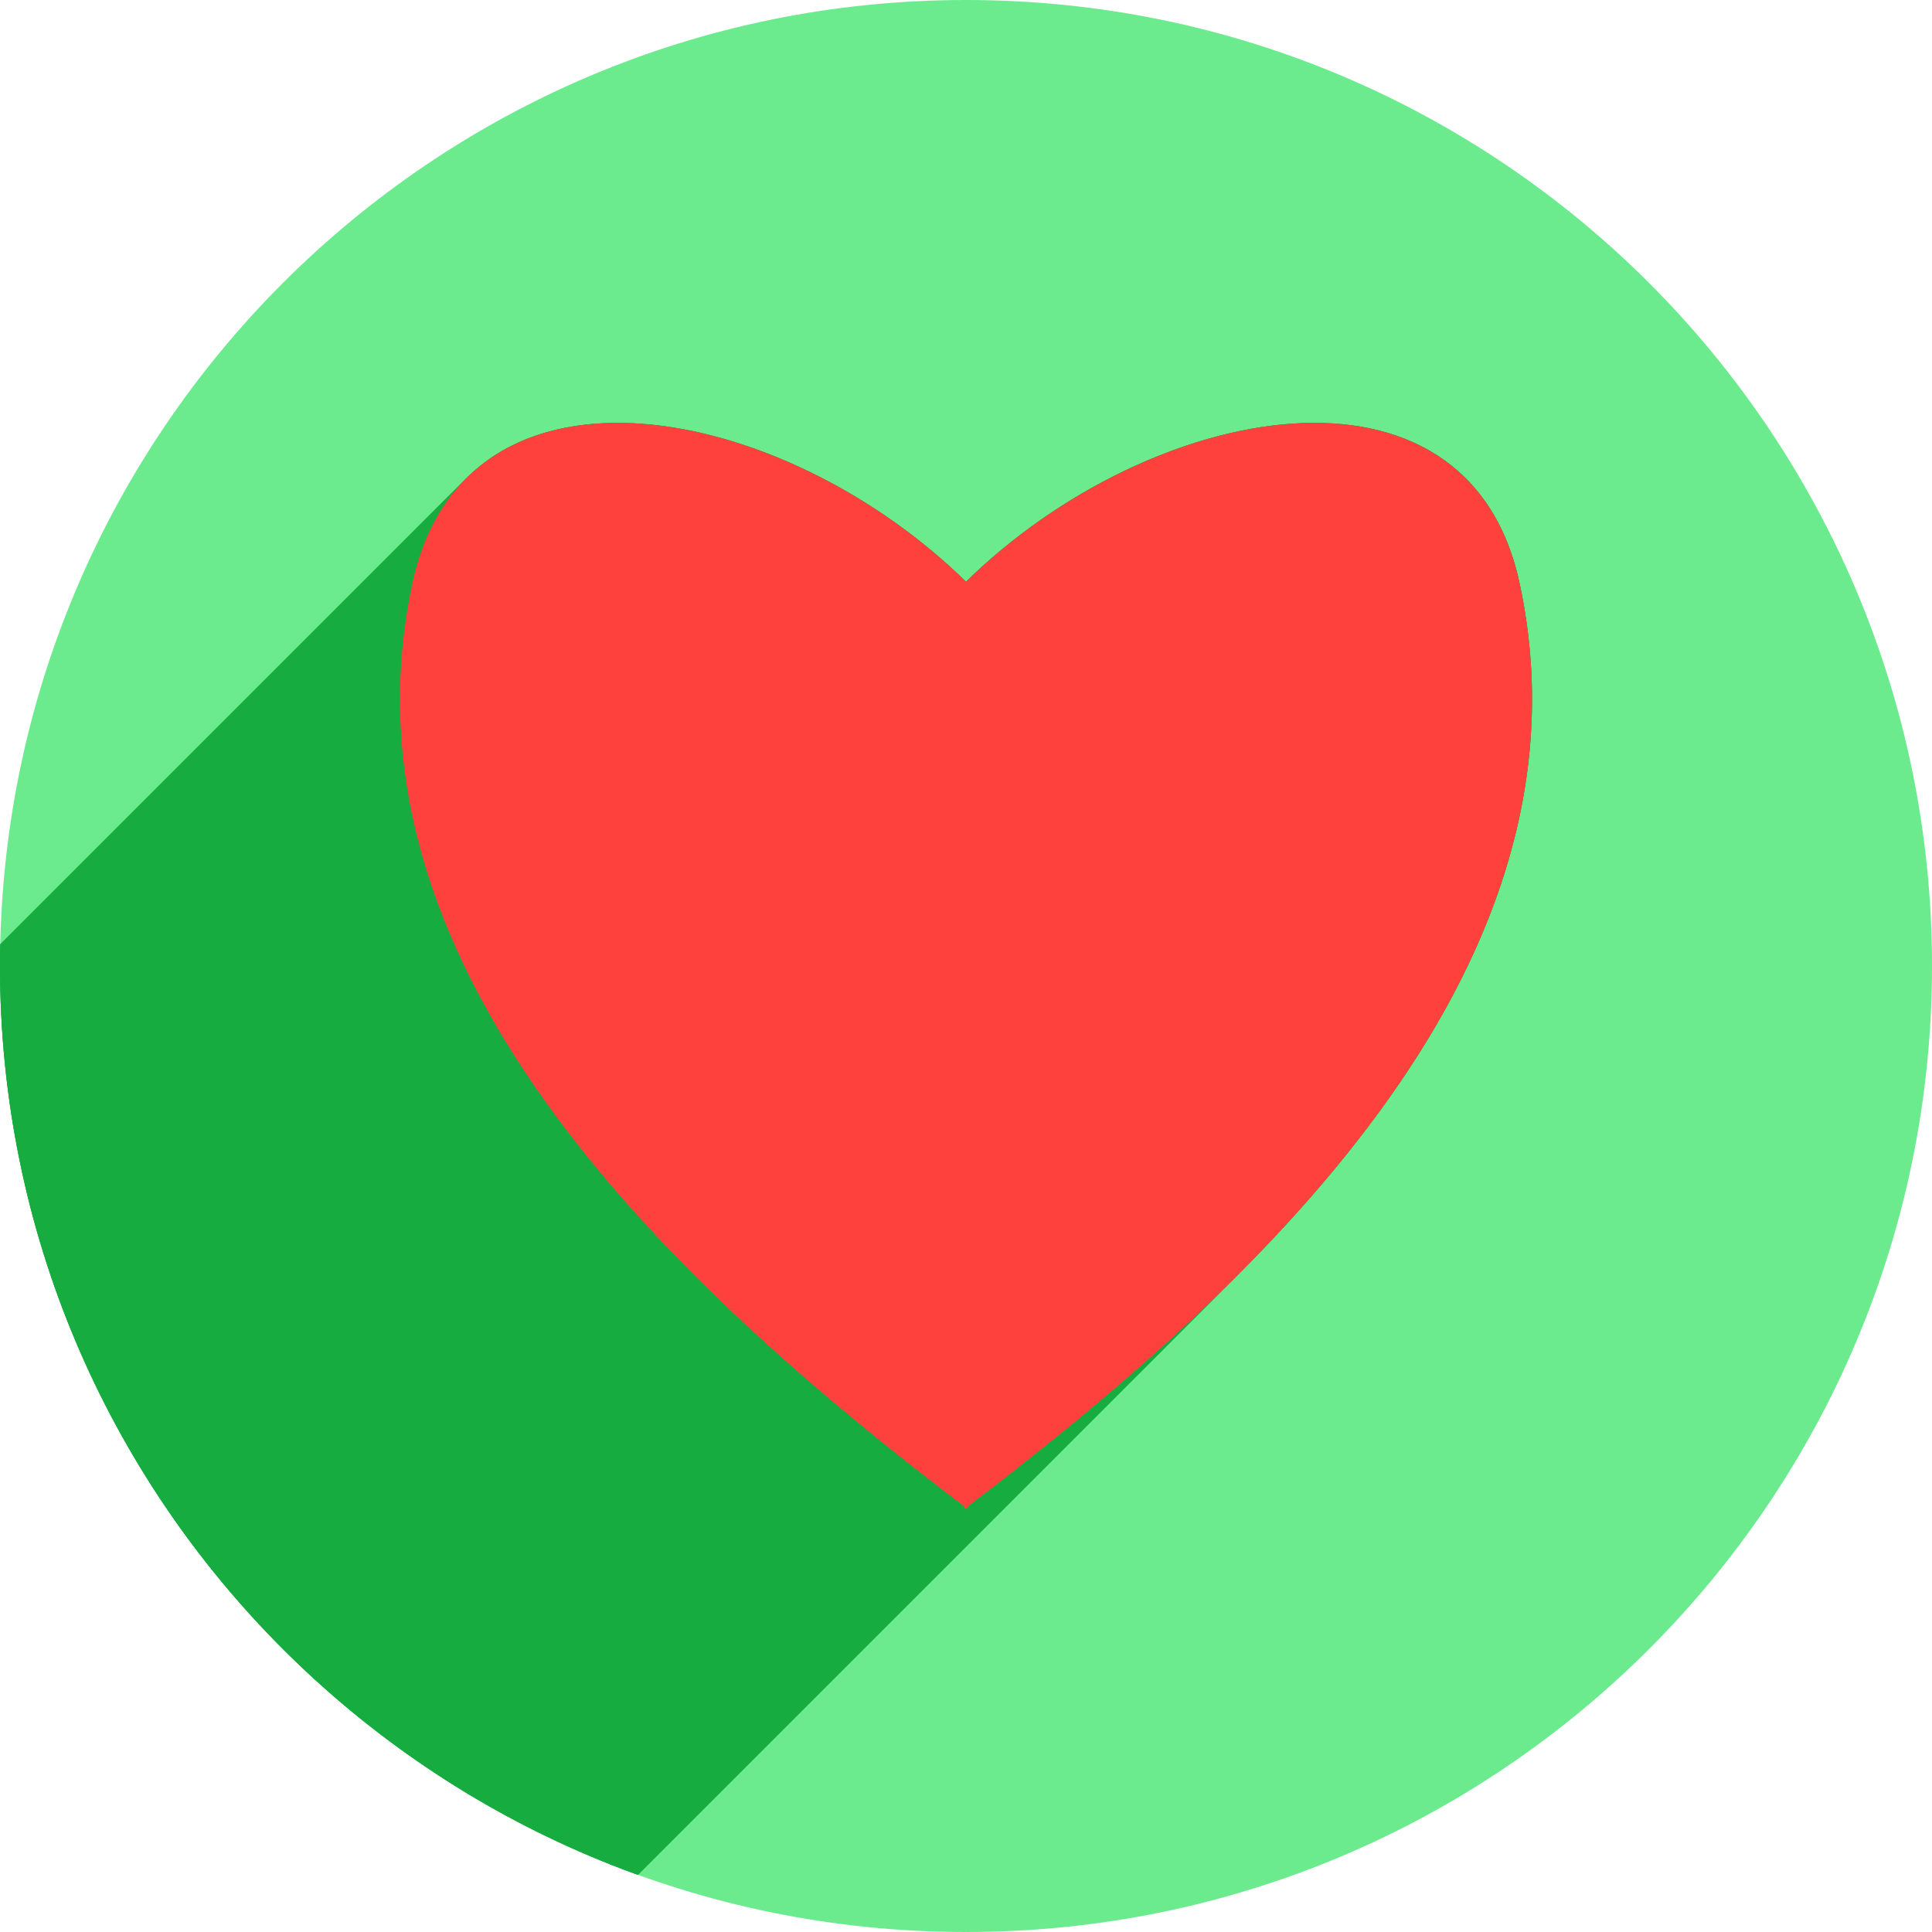
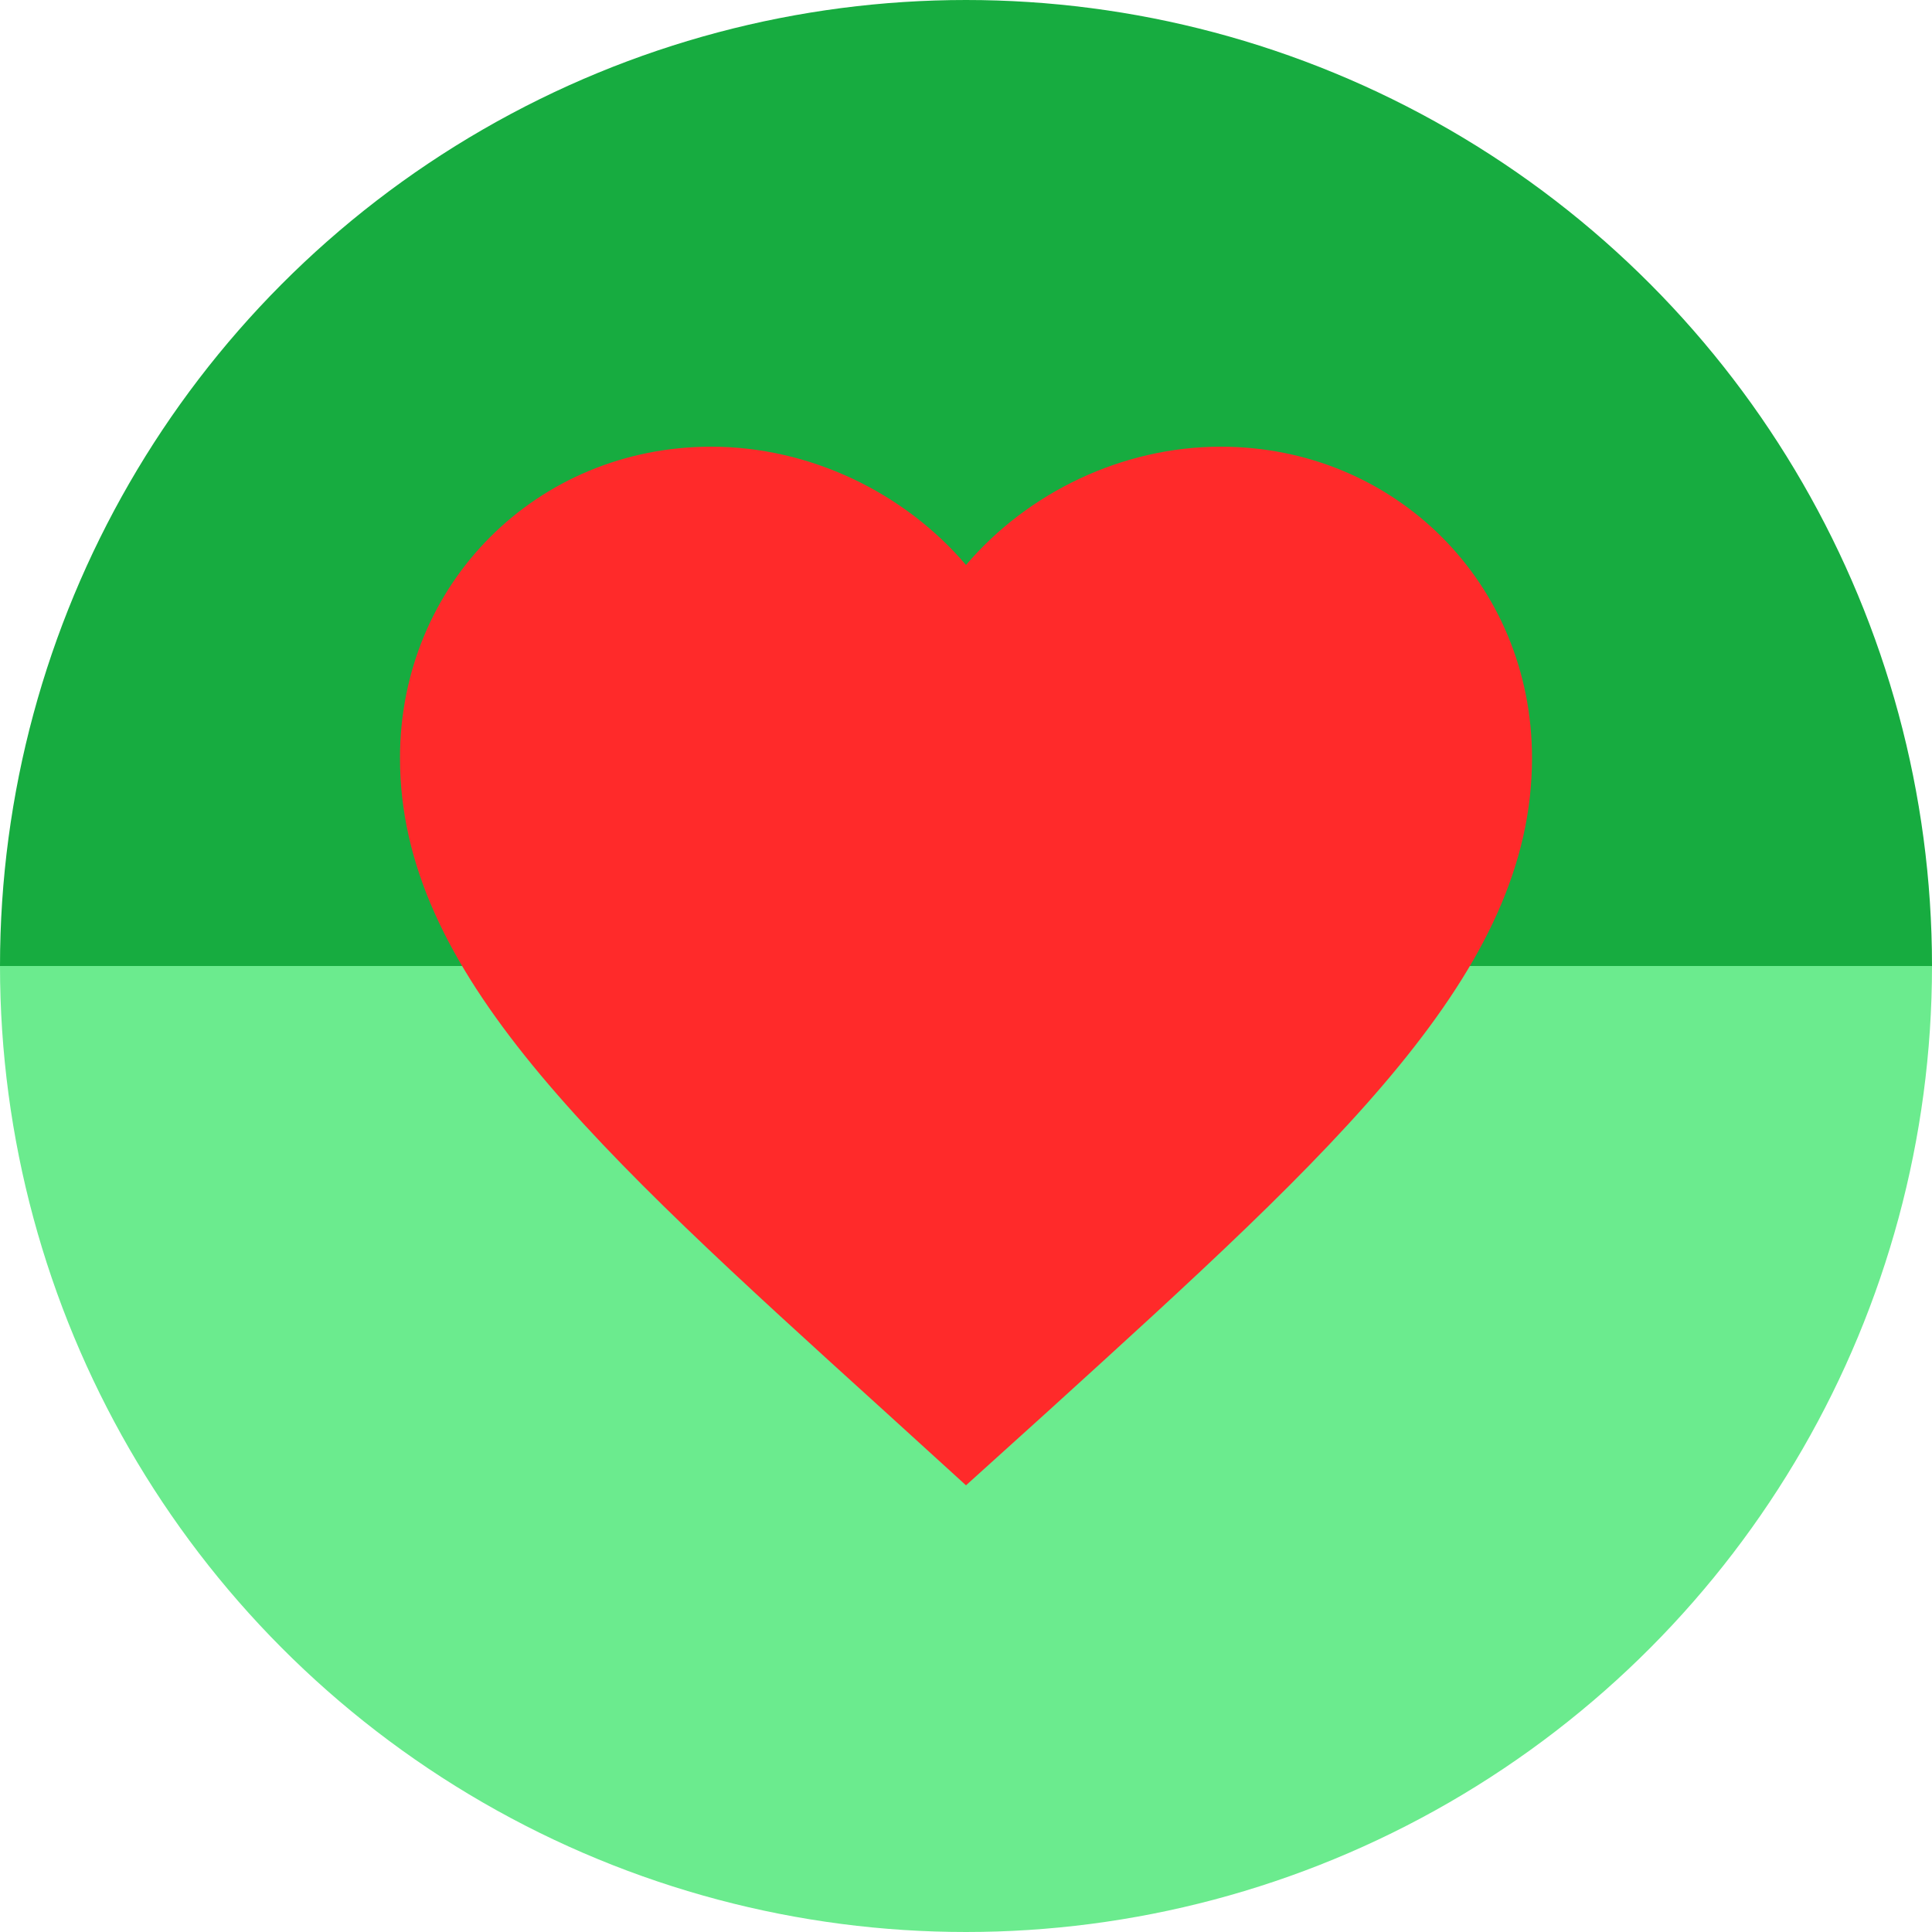
<svg xmlns="http://www.w3.org/2000/svg" version="1.1" id="svg2" viewBox="0 0 256 256" height="256" width="256">
  <defs id="defs4">
    <clipPath clipPathUnits="userSpaceOnUse" id="clipPath4241">
      <circle style="fill:#01a3d2;fill-opacity:1;stroke:none;stroke-width:20;stroke-miterlimit:4;stroke-dasharray:none;stroke-opacity:1" id="circle4243" cx="128" cy="924.362" r="128" />
    </clipPath>
    <clipPath clipPathUnits="userSpaceOnUse" id="clipPath4979">
      <circle r="112.974" cy="916.506" cx="122.078" id="circle4981" style="opacity:1;fill:#d1d1d1;fill-opacity:1;stroke:none;stroke-width:5.8;stroke-miterlimit:4;stroke-dasharray:none;stroke-opacity:1" />
    </clipPath>
    <clipPath clipPathUnits="userSpaceOnUse" id="clipPath4150">
      <circle r="97.146" cy="917.16" cx="121.794" id="circle4152" style="opacity:1;fill:#7de05d;fill-opacity:1;stroke:none;stroke-width:5.8;stroke-miterlimit:4;stroke-dasharray:none;stroke-opacity:1" />
    </clipPath>
    <clipPath id="clipPath4843" clipPathUnits="userSpaceOnUse">
      <circle r="109.78" cy="921.96" cx="134.434" id="circle4845" style="opacity:1;fill:#7de05d;fill-opacity:1;stroke:none;stroke-width:5.8;stroke-miterlimit:4;stroke-dasharray:none;stroke-opacity:1" />
    </clipPath>
    <clipPath clipPathUnits="userSpaceOnUse" id="clipPath4300">
      <circle r="128" cy="924.362" cx="128" id="circle4302" style="opacity:1;fill:#ff2a25;fill-opacity:1;stroke:none;stroke-width:5.8;stroke-miterlimit:4;stroke-dasharray:none;stroke-opacity:1" />
    </clipPath>
    <clipPath id="clipPath4253" clipPathUnits="userSpaceOnUse">
      <ellipse ry="151.517" rx="108.133" cy="1094.19" cx="108.133" id="circle4255" style="opacity:1;fill:#ff2a25;fill-opacity:1;stroke:none;stroke-width:5.8;stroke-miterlimit:4;stroke-dasharray:none;stroke-opacity:1" />
    </clipPath>
    <clipPath clipPathUnits="userSpaceOnUse" id="clipPath4286">
      <circle r="104.355" cy="918.69" cx="125.193" id="circle4288" style="opacity:1;fill:#6beb8e;fill-opacity:1;stroke:none;stroke-width:5.8;stroke-miterlimit:4;stroke-dasharray:none;stroke-opacity:1" />
    </clipPath>
  </defs>
  <g id="layer1" transform="translate(0,-796.3622)">
-     <circle style="opacity:1;fill:#6beb8e;fill-opacity:1;stroke:none;stroke-width:5.8;stroke-miterlimit:4;stroke-dasharray:none;stroke-opacity:1" id="path4138" cx="128" cy="924.362" r="128" />
+     <path style="opacity:1;fill:#17ac40;fill-opacity:1;stroke:none;stroke-width:5.8;stroke-miterlimit:4;stroke-dasharray:none;stroke-opacity:1" id="path1552" d="m 256,-924.362 a 128,128 0 0 1 -64,110.851 128,128 0 0 1 -128,0 A 128,128 0 0 1 0,-924.362 h 128 z" transform="scale(1,-1)" />
+     <path style="opacity:1;fill:#6beb8e;fill-opacity:1;stroke:none;stroke-width:5.8;stroke-miterlimit:4;stroke-dasharray:none;stroke-opacity:1" id="path4138" d="m 256,924.362 a 128,128 0 0 1 -64,110.851 128,128 0 0 1 -128,0 A 128,128 0 0 1 0,924.362 h 128 z" />
    <g id="g4516" transform="matrix(-1.16597,0,0,-1.16597,284.7457,1999.341)" />
-     <text xml:space="preserve" style="font-style:normal;font-weight:normal;font-size:40px;line-height:125%;font-family:sans-serif;letter-spacing:0px;word-spacing:0px;fill:#000000;fill-opacity:1;stroke:none;stroke-width:1px;stroke-linecap:butt;stroke-linejoin:miter;stroke-opacity:1" x="290" y="892.362" id="text4157">
-       <tspan id="tspan4159" x="290" y="892.362" />
+     <text xml:space="preserve" style="font-style:normal;font-weight:normal;line-height:0%;font-family:sans-serif;letter-spacing:0px;word-spacing:0px;fill:#000000;fill-opacity:1;stroke:none;stroke-width:1px;stroke-linecap:butt;stroke-linejoin:miter;stroke-opacity:1" x="290" y="892.362" id="text4157">
+       <tspan id="tspan4159" x="290" y="892.362" style="font-size:40px;line-height:1.25"> </tspan>
    </text>
-     <g transform="matrix(1.226586,0,0,1.226586,-25.5599,-202.4897)" id="g4182" clip-path="url(#clipPath4286)" style="fill:#17ac40;fill-opacity:1">
-       <g id="g4216" transform="matrix(0.8152711,0,0,0.8152711,20.83825,814.3351)" style="fill:#17ac40;fill-opacity:1">
-         <g id="g4218" style="fill:#17ac40;fill-opacity:1;fill-rule:evenodd;stroke:none;stroke-width:1px;stroke-linecap:butt;stroke-linejoin:miter;stroke-opacity:1">
-           <path id="path4220" d="M82.141 56.035C74.106 55.976 66.913 58.245 61.767 63.391L-150.365 275.523C-145.219 270.377 -138.026 268.108 -129.991 268.167Z" style="fill:#17ac40;fill-opacity:1" />
-           <path id="path4222" d="M61.767 63.391C58.406 66.752 55.918 71.341 54.641 77.309L-157.491 289.441C-156.214 283.473 -153.726 278.884 -150.365 275.523Z" style="fill:#17ac40;fill-opacity:1" />
-           <path id="path4224" d="M54.641 77.309C44.012 126.958 86.926 168.62 127.764 199.602L-84.368 411.734C-125.206 380.752 -168.12 339.09 -157.491 289.441Z" style="fill:#17ac40;fill-opacity:1" />
-           <path id="path4226" d="M127.764 199.602L127.764 199.967L-84.368 412.099L-84.368 411.734Z" style="fill:#17ac40;fill-opacity:1" />
-           <path id="path4228" d="M127.764 199.967C127.842 199.907 127.921 199.845 128.0 199.785L-84.132 411.917C-84.211 411.977 -84.29 412.039 -84.368 412.099Z" style="fill:#17ac40;fill-opacity:1" />
-           <path id="path4230" d="M128.0 199.785C128.079 199.845 128.158 199.907 128.236 199.967L-83.896 412.099C-83.974 412.039 -84.054 411.977 -84.132 411.917Z" style="fill:#17ac40;fill-opacity:1" />
-           <path id="path4232" d="M128.236 199.967L128.236 199.602L-83.896 411.734L-83.896 412.099Z" style="fill:#17ac40;fill-opacity:1" />
-           <path id="path4234" d="M128.236 199.602C140.429 190.351 152.808 180.149 163.891 169.066L-48.241 381.198C-59.324 392.281 -71.703 402.483 -83.896 411.734Z" style="fill:#17ac40;fill-opacity:1" />
-           <path id="path4236" d="M163.891 169.066C189.927 143.029 208.815 112.134 201.359 77.309L-10.773 289.441C-3.317 324.266 -22.205 355.161 -48.241 381.198Z" style="fill:#17ac40;fill-opacity:1" />
-           <path id="path4238" d="M201.359 77.309C194.483 45.188 152.565 53.031 128.0 77.084L-84.132 289.216C-59.567 265.163 -17.649 257.32 -10.773 289.441Z" style="fill:#17ac40;fill-opacity:1" />
-           <path id="path4240" d="M128.0 77.084C114.986 64.342 97.106 56.146 82.141 56.035L-129.991 268.167C-115.026 268.278 -97.146 276.474 -84.132 289.216Z" style="fill:#17ac40;fill-opacity:1" />
-         </g>
-         <path id="path4178" transform="" d="M 82.141 56.035 C 68.857 55.937 57.874 62.205 54.641 77.309 C 44.012 126.958 86.926 168.62 127.764 199.602 L 127.764 199.967 C 127.842 199.907 127.921 199.845 128 199.785 C 128.079 199.845 128.158 199.907 128.236 199.967 L 128.236 199.602 C 169.074 168.62 211.988 126.958 201.359 77.309 C 194.483 45.188 152.565 53.031 128 77.084 C 114.986 64.342 97.106 56.146 82.141 56.035 z " style="fill:#17ac40;fill-opacity:1;fill-rule:evenodd;stroke:none;stroke-width:1px;stroke-linecap:butt;stroke-linejoin:miter;stroke-opacity:1" />
-       </g>
-     </g>
-     <g id="g4186" transform="matrix(1.226586,0,0,1.226586,-25.5599,-202.4897)">
-       <path id="path4188" d="m 125,977.362 0,-100 c 20,-19.755 54.376,-26.269 60,0 8.699,40.634 -26.592,74.711 -60,100 z" style="fill:#ff413e;fill-opacity:1;fill-rule:evenodd;stroke:none;stroke-width:1px;stroke-linecap:butt;stroke-linejoin:miter;stroke-opacity:1" />
-       <path style="fill:#ff413e;fill-opacity:1;fill-rule:evenodd;stroke:none;stroke-width:1px;stroke-linecap:butt;stroke-linejoin:miter;stroke-opacity:1" d="m 125.386,977.362 0,-100 c -20,-19.755 -54.376,-26.269 -60,0 -8.699,40.634 26.592,74.711 60,100 z" id="path4190" />
-     </g>
+     <path d="m 128,993.175 -10.875,-9.9 C 78.5,948.25 53,925.15 53,896.8 c 0,-23.1 18.15,-41.25 41.25,-41.25 13.05,0 25.575,6.075 33.75,15.675 8.175,-9.6 20.7,-15.675 33.75,-15.675 23.1,0 41.25,18.15 41.25,41.25 0,28.35 -25.5,51.45 -64.125,86.55 z" id="path981" style="stroke-width:7.5;fill:#ff2a2a" />
  </g>
</svg>
